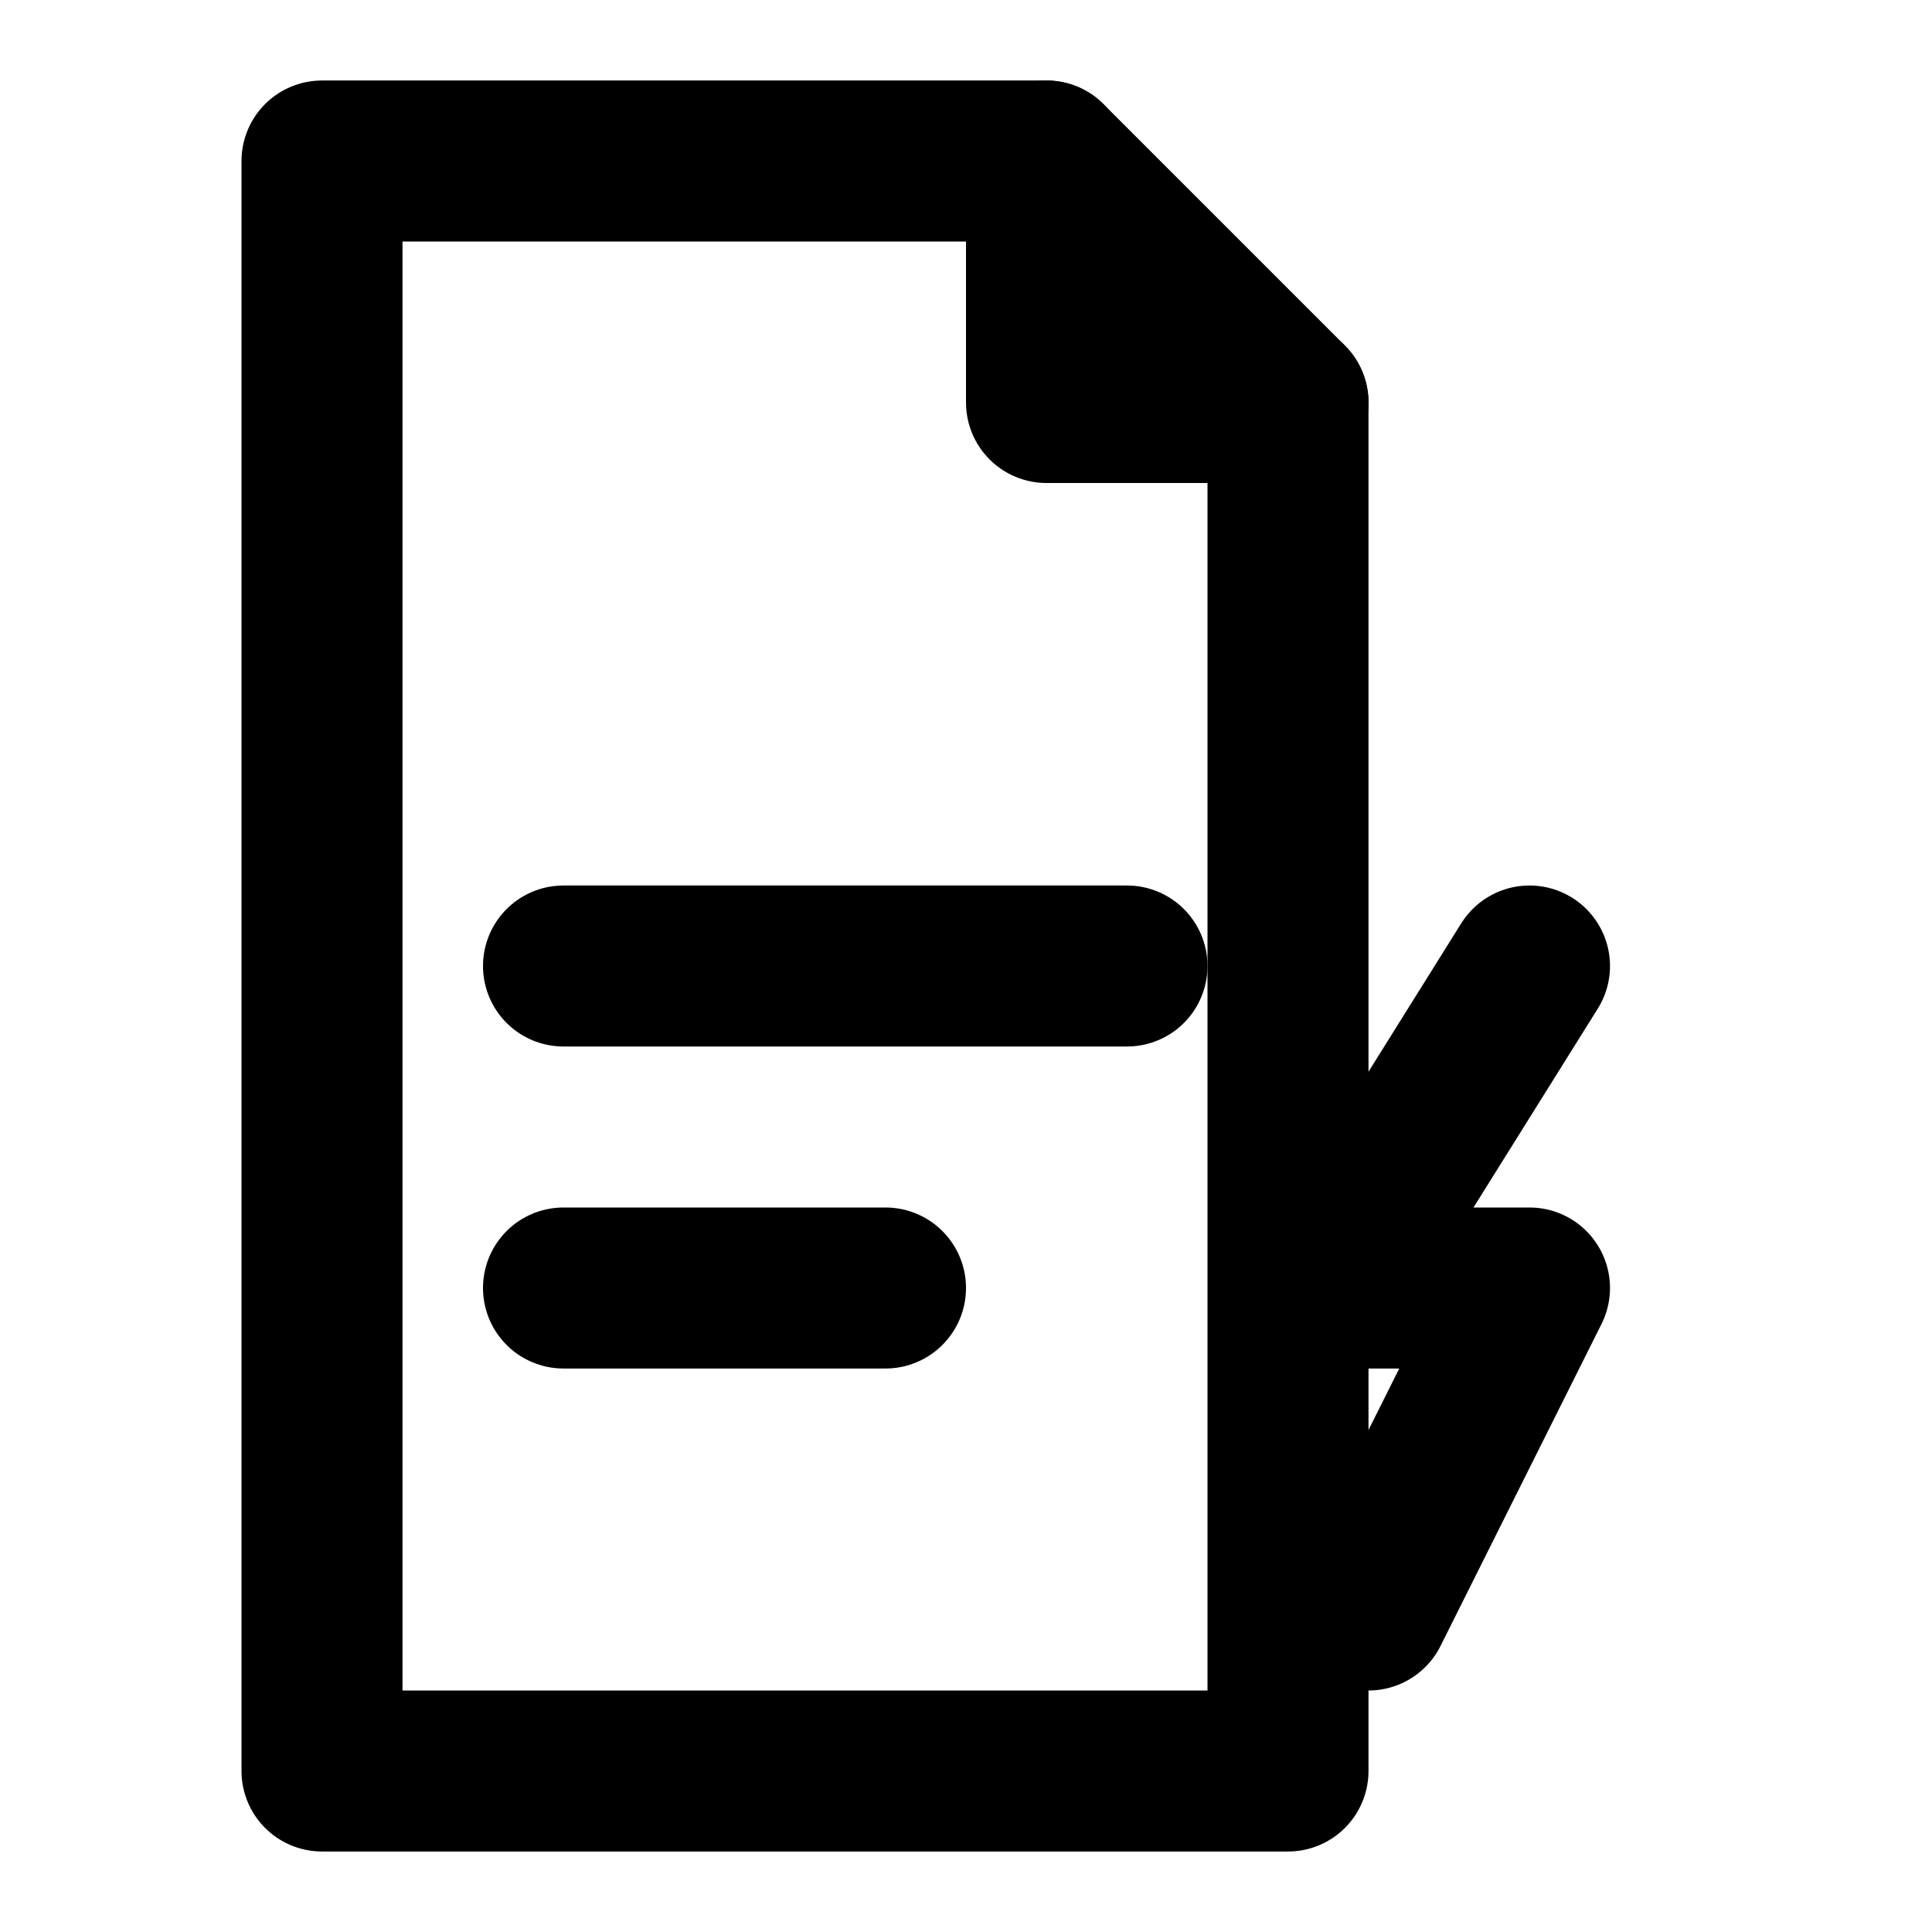
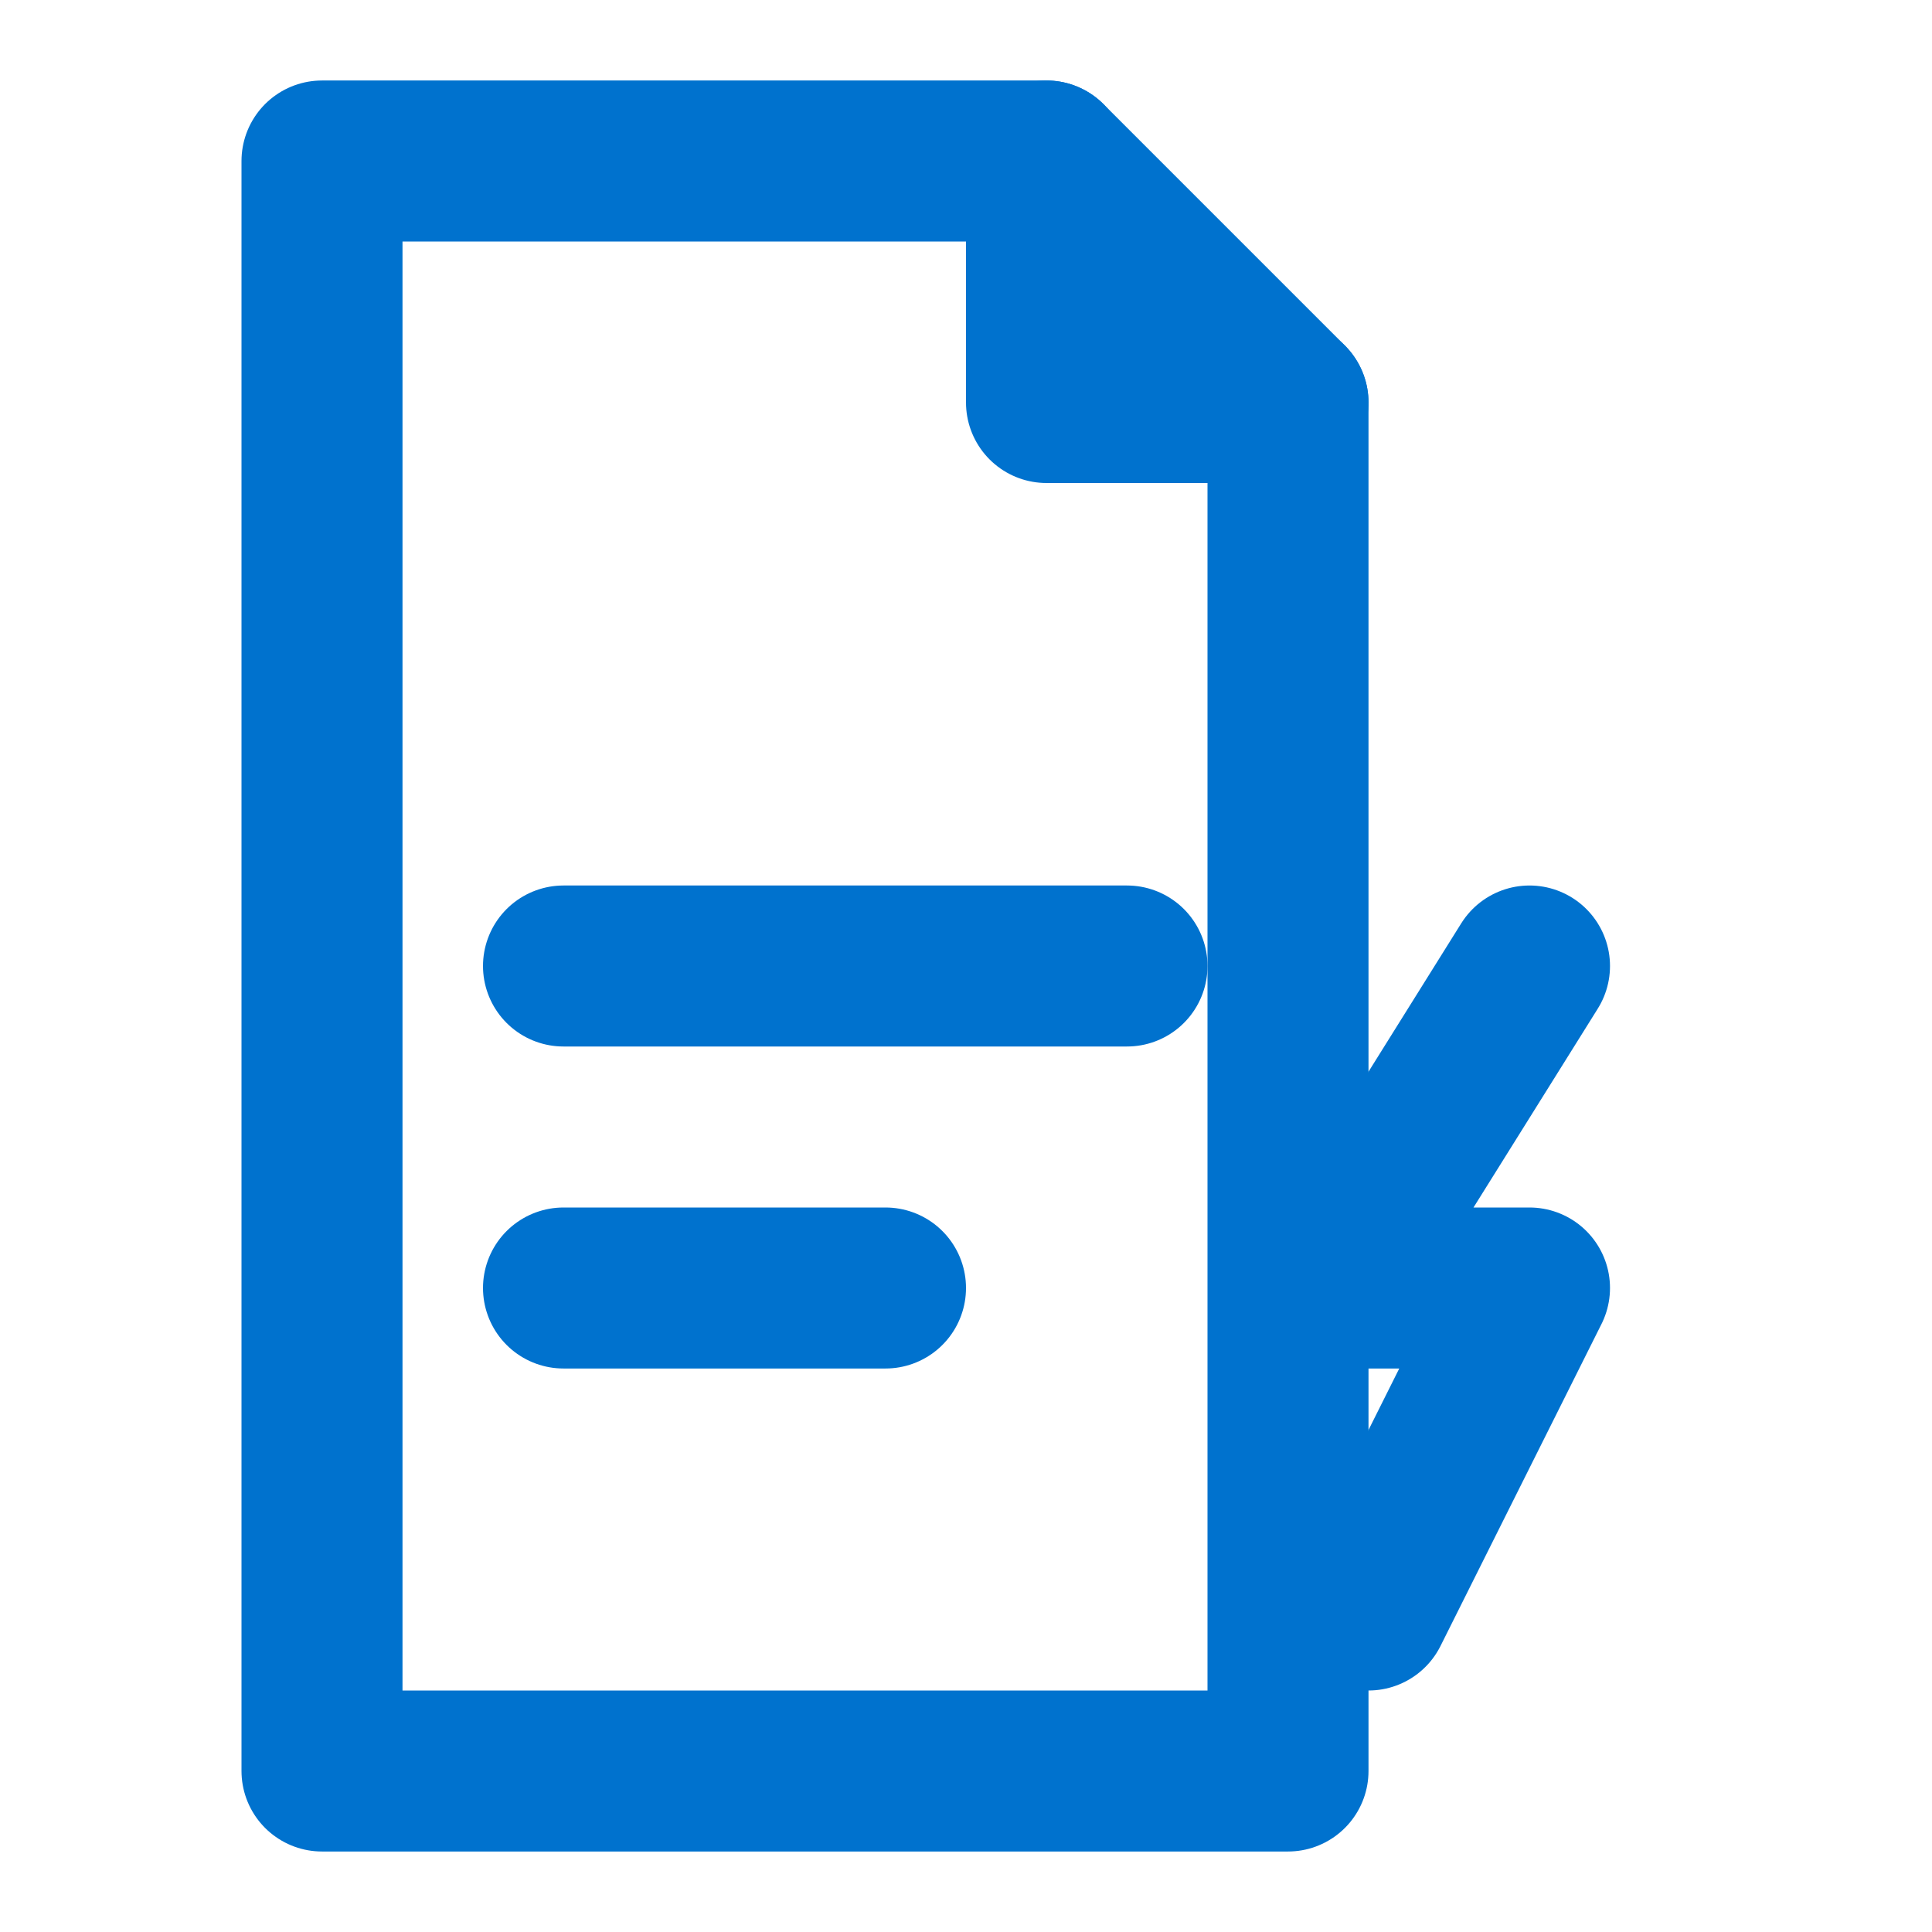
- <svg xmlns="http://www.w3.org/2000/svg" viewBox="0 0 24 24" role="img" aria-labelledby="icon-quote-title" fill="none" stroke="currentColor" stroke-width="2" stroke-linecap="round" stroke-linejoin="round">
+ <svg xmlns="http://www.w3.org/2000/svg" viewBox="0 0 24 24" role="img" aria-labelledby="icon-quote-title" fill="none" stroke="#0072CE" stroke-width="2" stroke-linecap="round" stroke-linejoin="round">
  <path d="M4 2h9l3 3v17H4z" />
  <path d="M13 2v3h3" />
  <line x1="7" y1="12" x2="14" y2="12" />
  <line x1="7" y1="16" x2="11" y2="16" />
  <polyline points="19,12 16.5,16 19,16 17,20" />
</svg>
